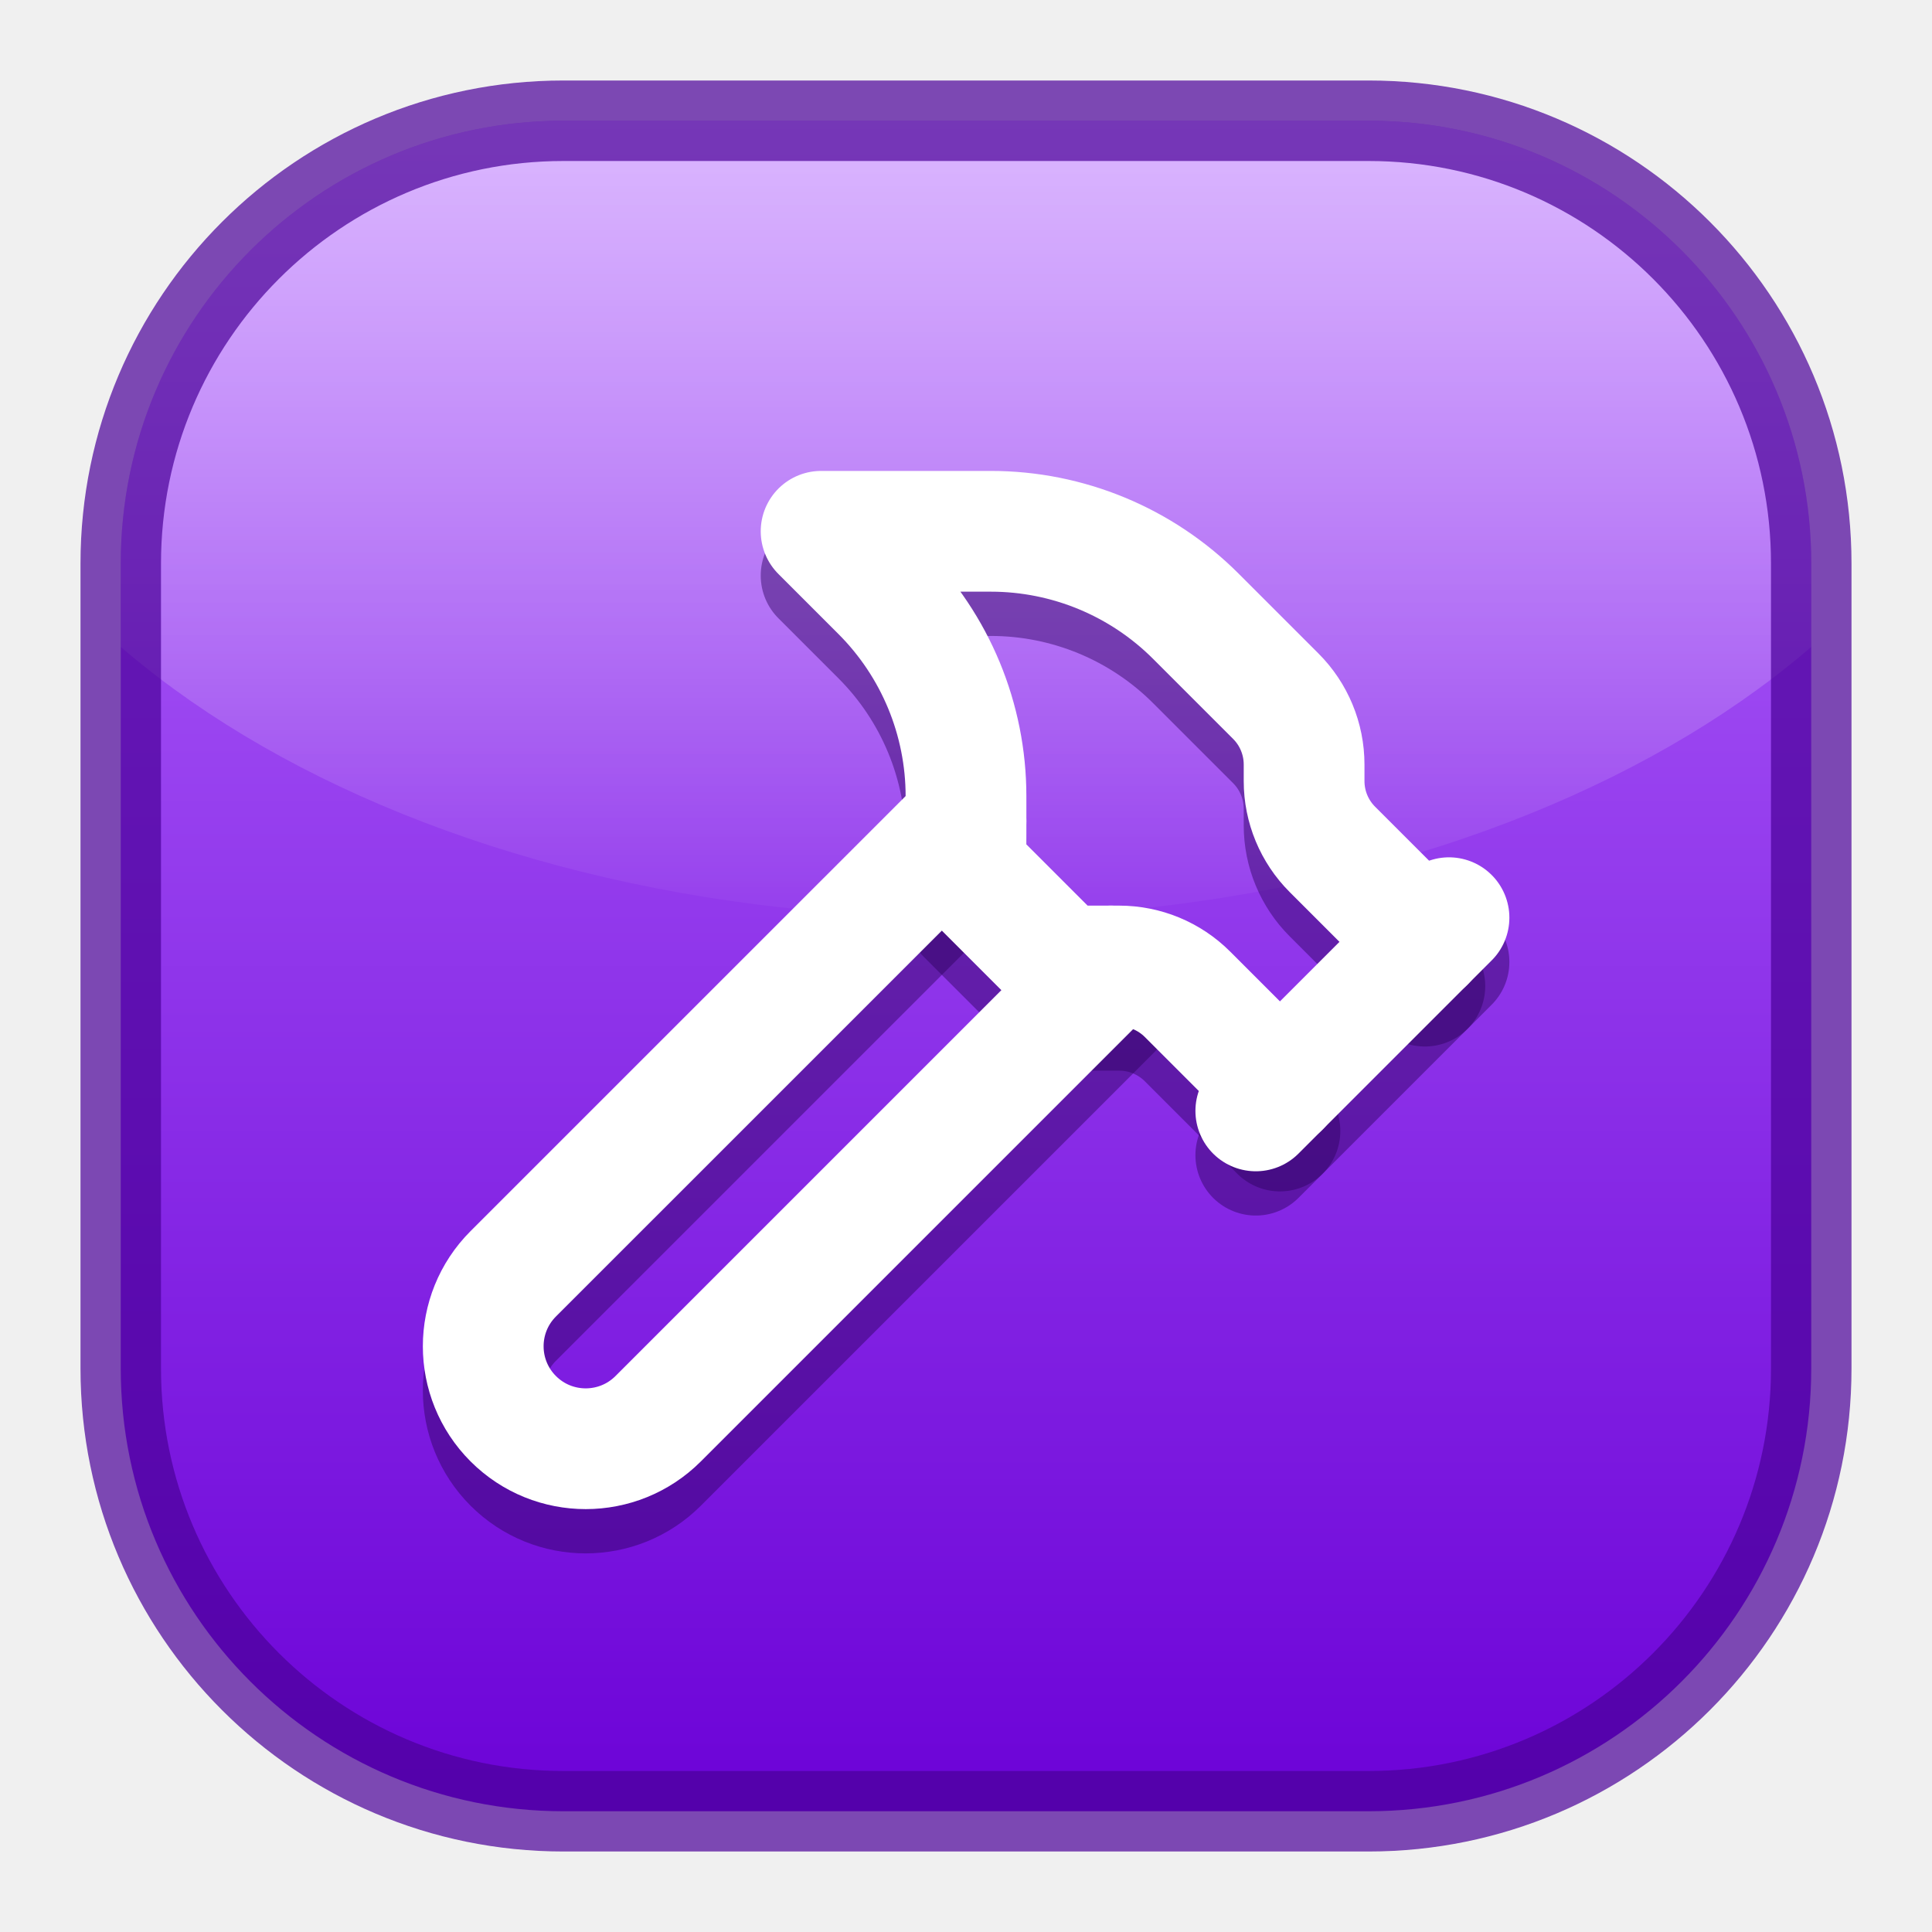
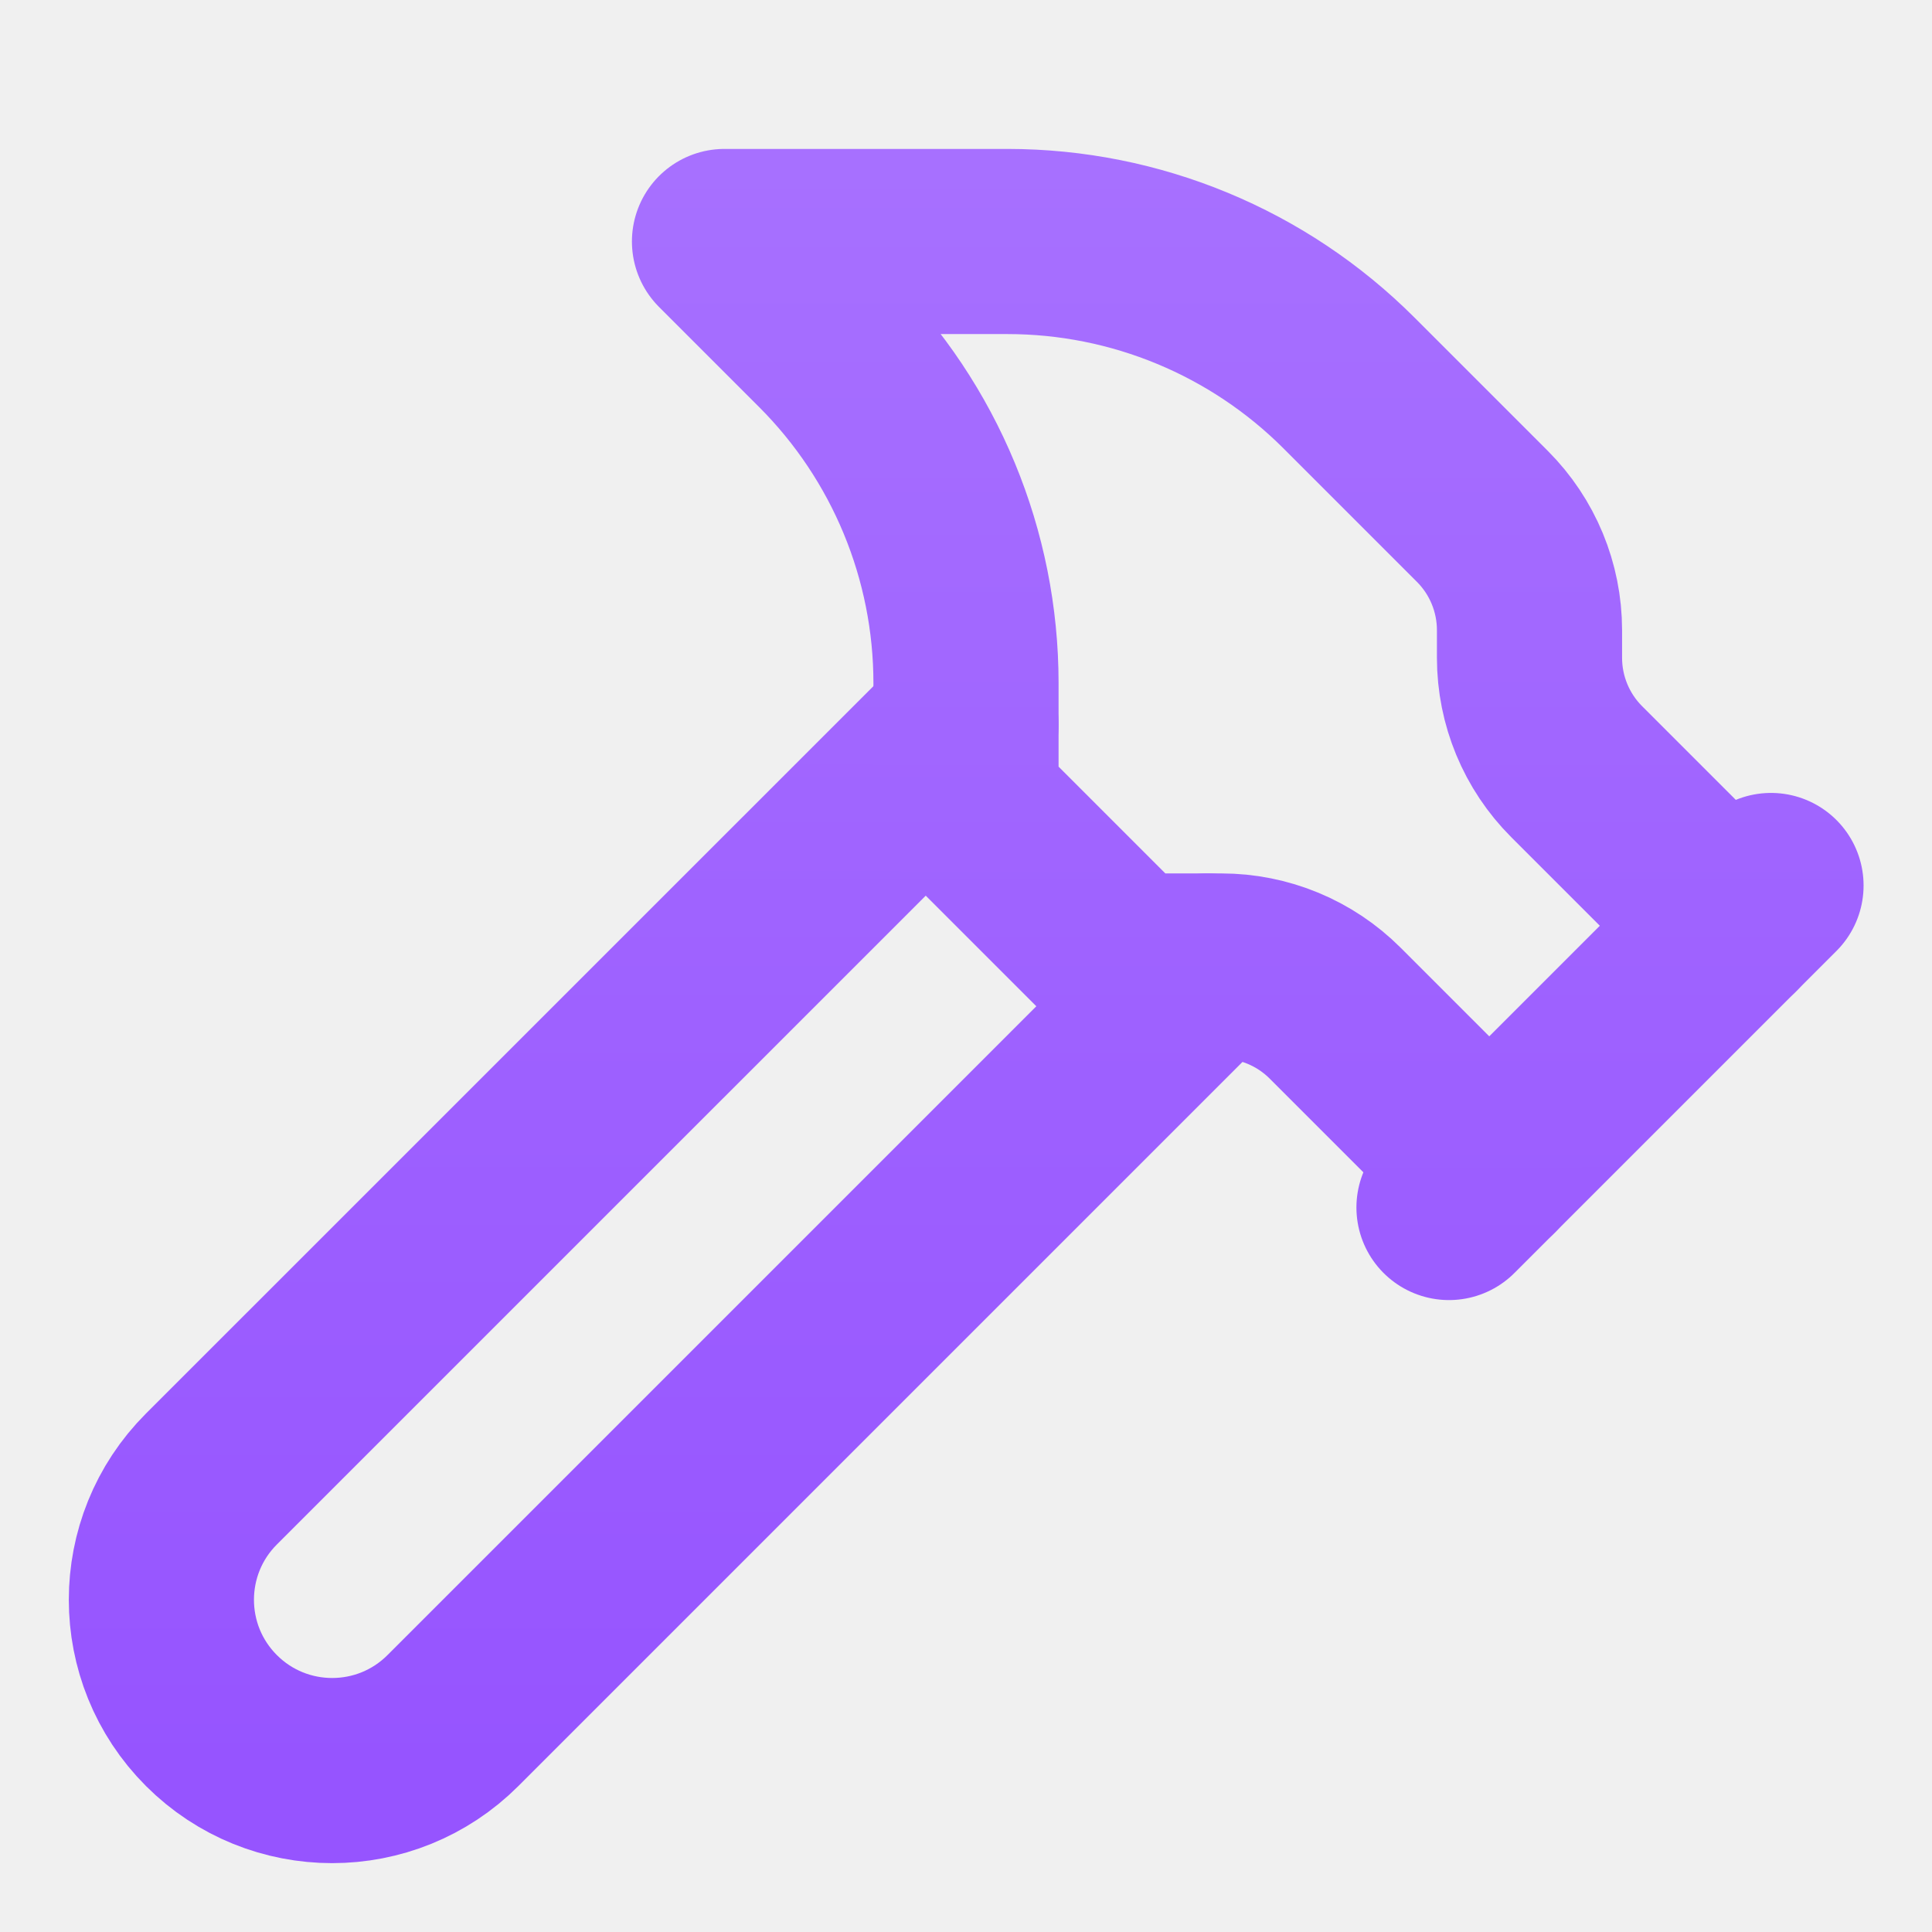
<svg xmlns="http://www.w3.org/2000/svg" viewBox="0 0 24 24" width="24" height="24">
  <defs>
-     <linearGradient id="staffadminp" x1="12" y1="1" x2="12" y2="23" gradientUnits="userSpaceOnUse">
-       <stop offset="0" stop-color="#b56bff" />
-       <stop offset="1" stop-color="#6a00d6" />
+     <linearGradient id="staffadminp" x1="12" y1="2" x2="12" y2="22" gradientUnits="userSpaceOnUse">
+       <stop offset="0" stop-color="#a770ff" />
+       <stop offset="1" stop-color="#9654ff" />
    </linearGradient>
-     <linearGradient id="staffadming" x1="12" y1="1" x2="12" y2="12" gradientUnits="userSpaceOnUse">
-       <stop offset="0" stop-color="#ffffff" stop-opacity=".55" />
-       <stop offset="1" stop-color="#ffffff" stop-opacity="0" />
-     </linearGradient>
-     <clipPath id="staffadminc">
-       <path d="M7 1.5h10a5.5 5.5 0 0 1 5.5 5.5v10a5.5 5.5 0 0 1-5.5 5.5H7A5.5 5.5 0 0 1 1.5 17V7A5.5 5.5 0 0 1 7 1.5z" />
-     </clipPath>
  </defs>
-   <path d="M7 1.5h10a5.5 5.5 0 0 1 5.5 5.5v10a5.5 5.5 0 0 1-5.5 5.5H7A5.5 5.5 0 0 1 1.5 17V7A5.5 5.5 0 0 1 7 1.5z" fill="url(#staffadminp)" />
-   <g clip-path="url(#staffadminc)">
-     <ellipse cx="12" cy="3.2" rx="13" ry="8.2" fill="url(#staffadming)" />
-   </g>
-   <path d="M7 1.5h10a5.5 5.5 0 0 1 5.5 5.5v10a5.5 5.5 0 0 1-5.5 5.5H7A5.5 5.5 0 0 1 1.5 17V7A5.5 5.5 0 0 1 7 1.5z" fill="none" stroke="#4a0099" stroke-opacity=".7" stroke-width="1" />
-   <g transform="translate(4.80 5.35) scale(0.6)" stroke="#2b005c" stroke-opacity=".45" stroke-width="2.5" stroke-linecap="round" stroke-linejoin="round" fill="none">
-     <path d="m15 12-9.373 9.373a1 1 0 0 1-3.001-3L12 9" />
-     <path d="m18 15 4-4" />
-     <path d="m21.5 11.5-1.914-1.914A2 2 0 0 1 19 8.172v-.344a2 2 0 0 0-.586-1.414l-1.657-1.657A6 6 0 0 0 12.516 3H9l1.243 1.243A6 6 0 0 1 12 8.485V10l2 2h1.172a2 2 0 0 1 1.414.586L18.5 14.5" />
-   </g>
-   <g transform="translate(4.80 4.80) scale(0.6)" stroke="#ffffff" stroke-width="2.5" stroke-linecap="round" stroke-linejoin="round" fill="none">
+   <g transform="translate(0.00 0.00) scale(1)" fill="url(#staffadminp)" fill-opacity=".22" />
+   <g transform="translate(0.00 0.00) scale(1)" stroke="url(#staffadminp)" stroke-width="2.3" stroke-linecap="round" stroke-linejoin="round" fill="none">
    <path d="m15 12-9.373 9.373a1 1 0 0 1-3.001-3L12 9" />
    <path d="m18 15 4-4" />
    <path d="m21.5 11.5-1.914-1.914A2 2 0 0 1 19 8.172v-.344a2 2 0 0 0-.586-1.414l-1.657-1.657A6 6 0 0 0 12.516 3H9l1.243 1.243A6 6 0 0 1 12 8.485V10l2 2h1.172a2 2 0 0 1 1.414.586L18.5 14.5" />
  </g>
</svg>
